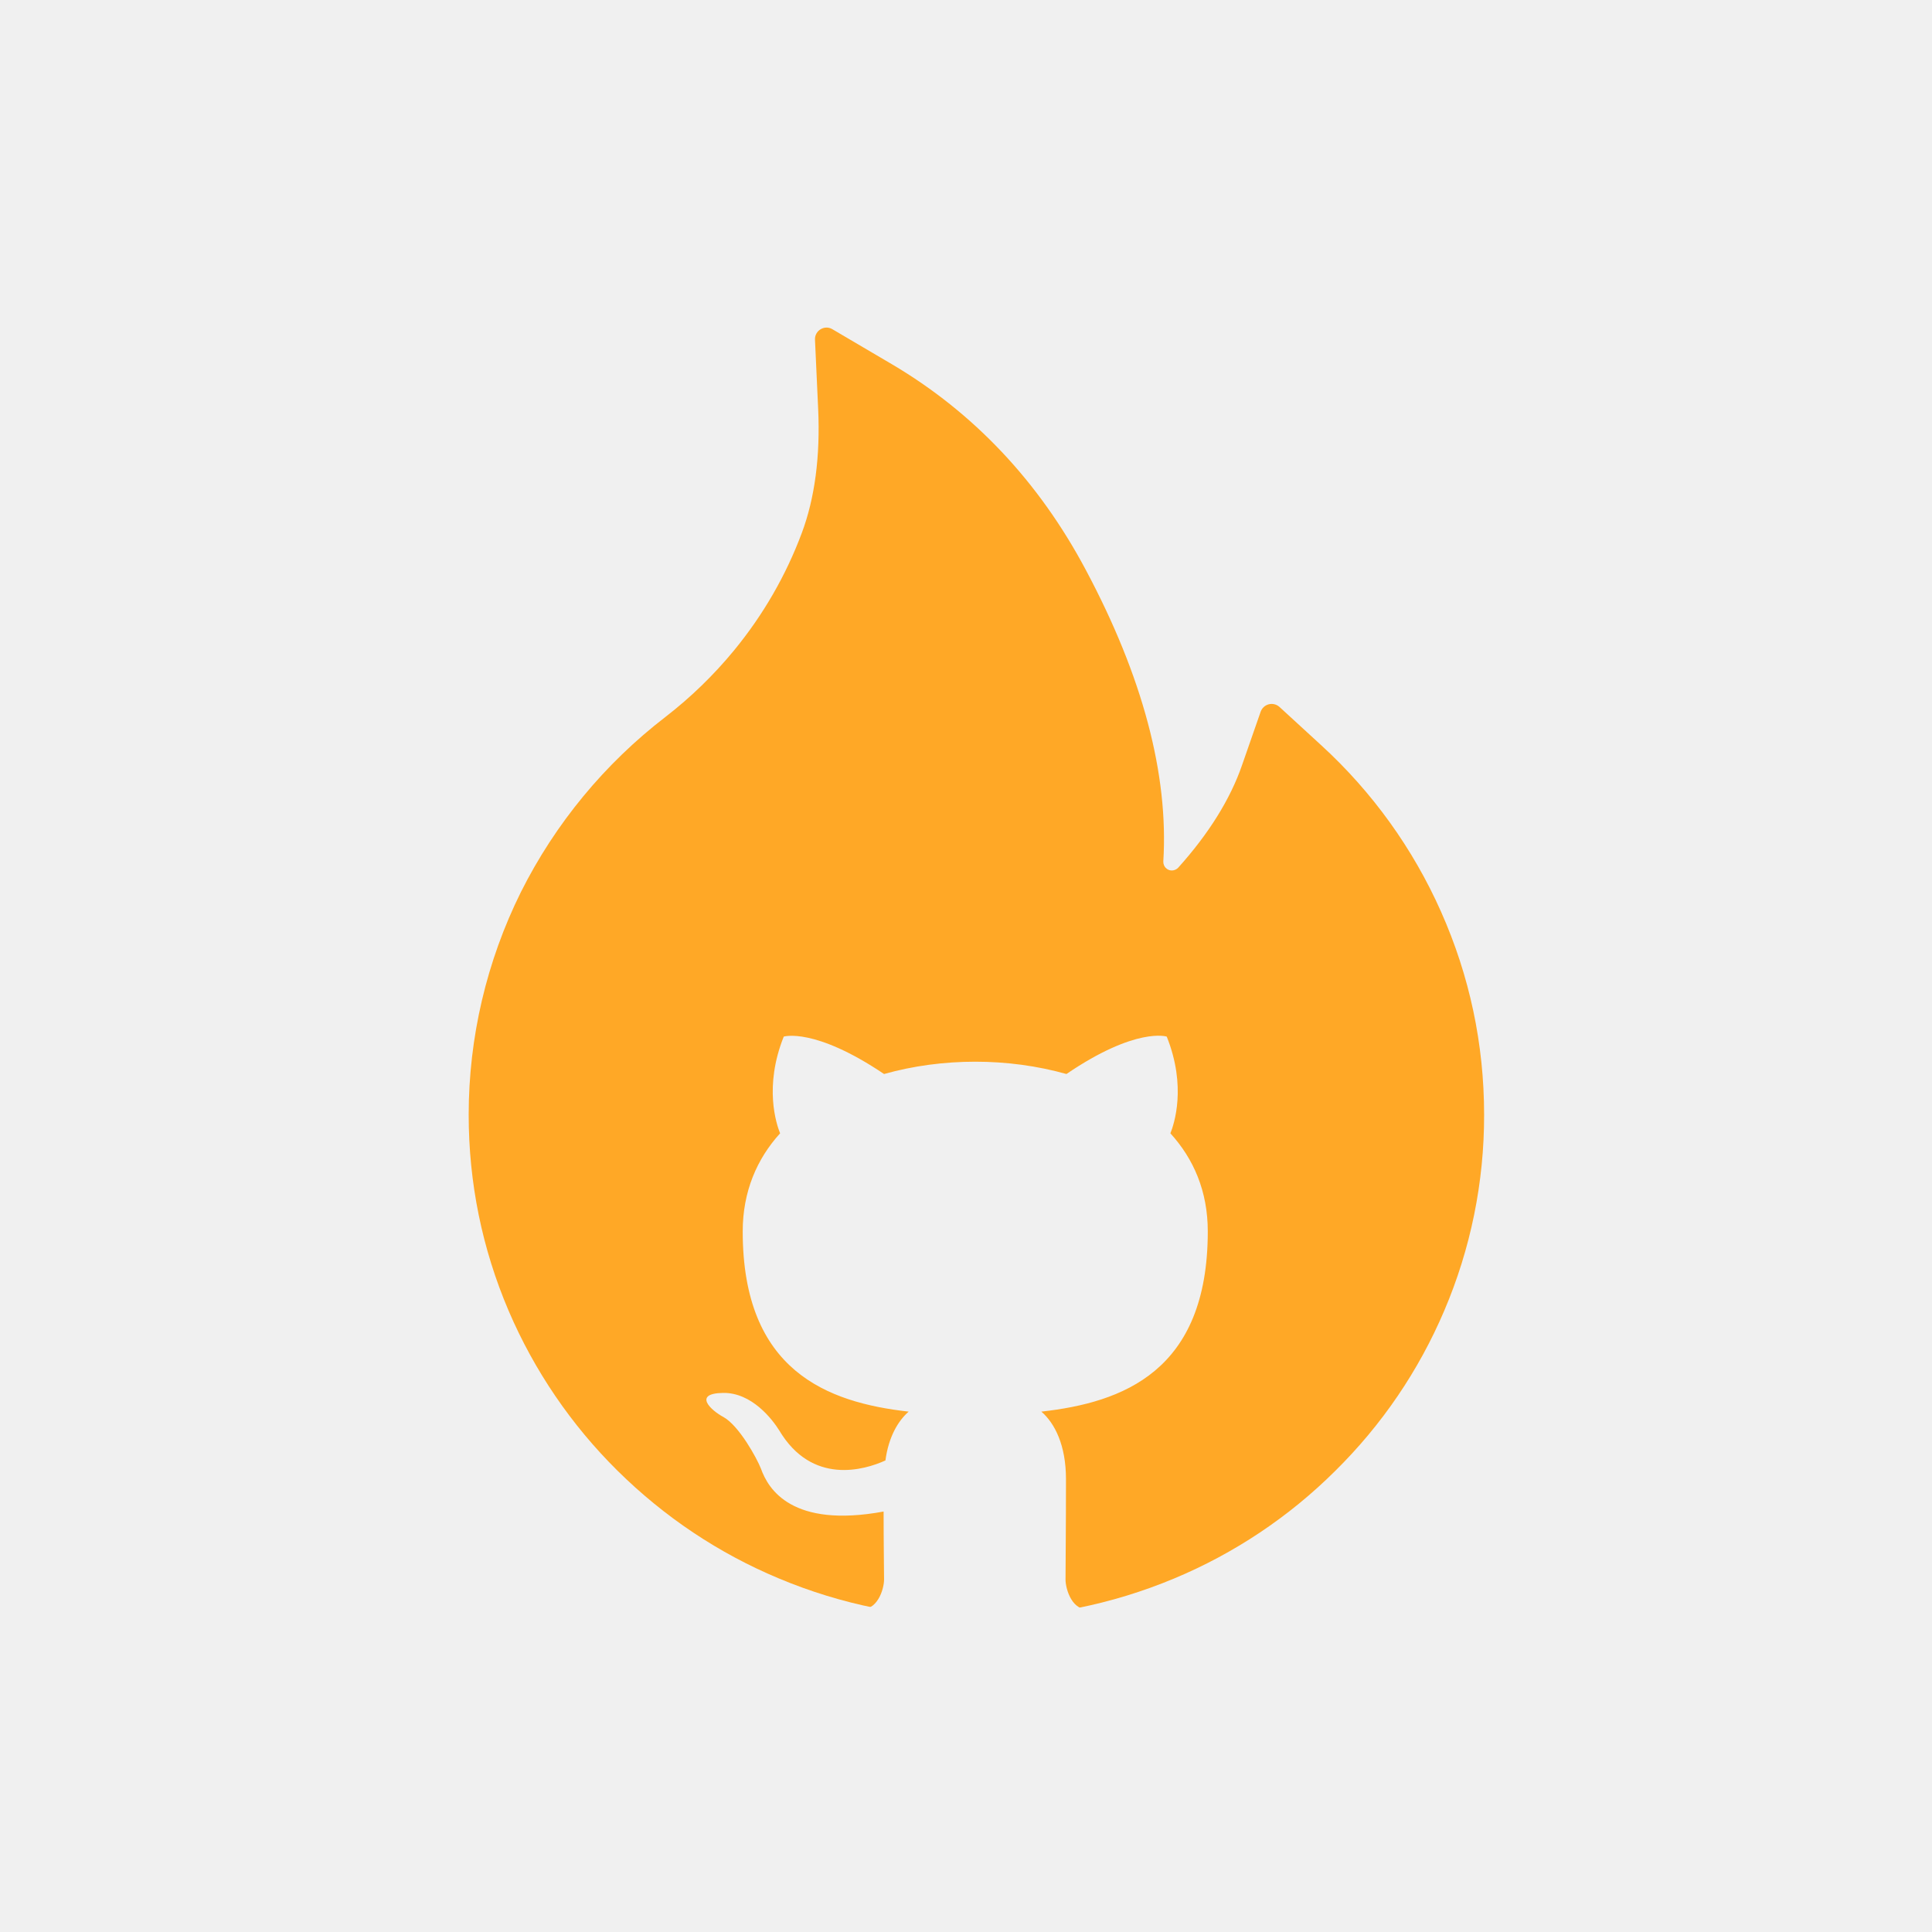
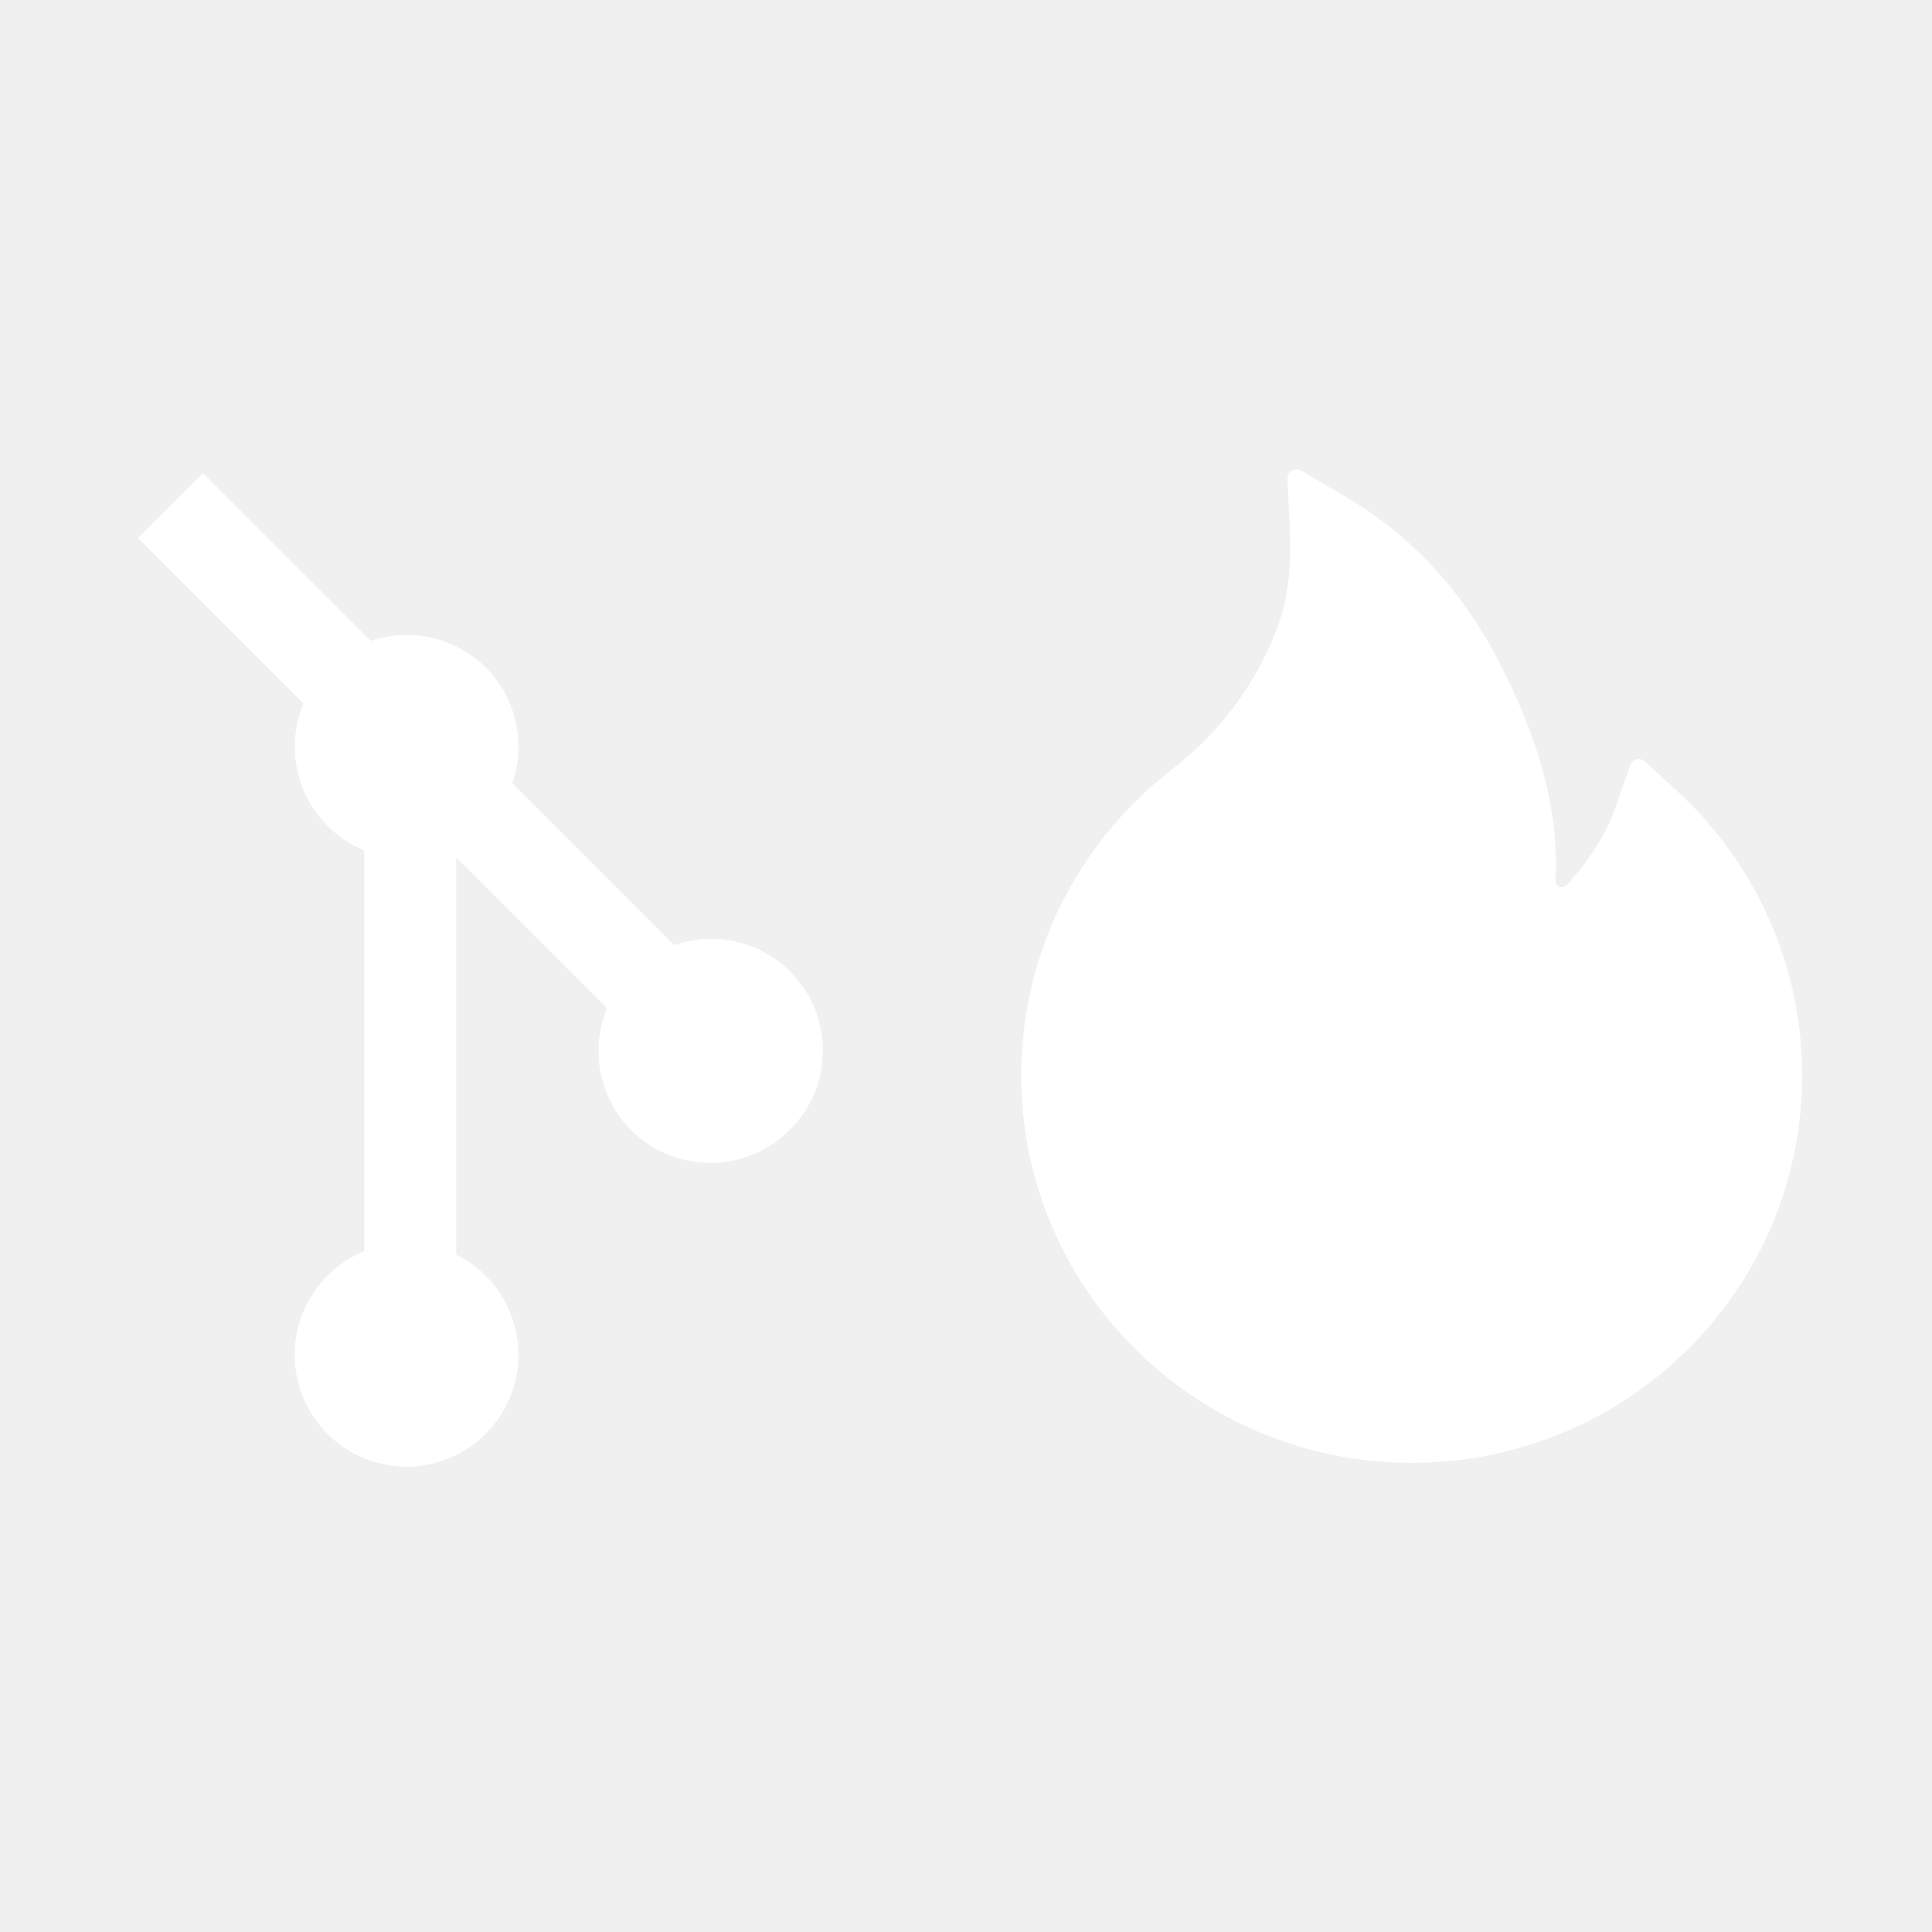
- <svg xmlns="http://www.w3.org/2000/svg" width="1389" height="1389" viewBox="0 0 1389 1389" fill="none">
-   <mask id="mask0_101_36" style="mask-type:alpha" maskUnits="userSpaceOnUse" x="322" y="232" width="747" height="925">
-     <path fill-rule="evenodd" clip-rule="evenodd" d="M700.493 236.512C214.089 175.331 335.449 754.117 335.449 899.095C335.449 1015.21 507.957 1131.65 617.559 1156.73C630.671 1159.02 635.588 1142.47 635.588 1135.59C635.588 1129.35 635.261 1108.69 635.261 1086.71C569.373 1098.85 552.327 1070.64 547.082 1055.88C544.132 1048.34 531.348 1025.05 520.203 1018.82C511.024 1013.9 497.912 1001.76 519.875 1001.43C540.526 1001.1 555.277 1020.46 560.194 1028.33C583.796 1068.02 621.493 1056.86 636.572 1049.98C638.866 1032.92 645.75 1021.44 653.29 1014.88C594.941 1008.32 533.97 985.687 533.97 885.318C533.97 856.782 544.132 833.166 560.85 814.798C558.228 808.238 549.049 781.341 563.472 745.261C563.472 745.261 585.435 738.373 635.588 772.157C656.568 766.253 678.858 763.301 701.149 763.301C723.439 763.301 745.73 766.253 766.709 772.157C816.862 738.045 838.825 745.261 838.825 745.261C853.249 781.341 844.07 808.238 841.448 814.798C858.166 833.166 868.327 856.454 868.327 885.318C868.327 986.015 807.028 1008.32 748.68 1014.88C758.186 1023.08 766.381 1038.82 766.381 1063.42C766.381 1098.52 766.053 1126.73 766.053 1135.59C766.053 1142.47 770.97 1159.35 784.082 1156.73C838.825 1145.77 915.766 1131.37 947.814 1086.71C979.862 1042.05 1046.38 957.137 1060.59 899.095C1085.66 796.664 1071.12 283.129 700.493 236.512Z" fill="black" />
-   </mask>
-   <g mask="url(#mask0_101_36)">
-     <path d="M1035.98 655.359C1015.85 610.051 986.583 569.385 950.014 535.905L919.838 508.219C918.814 507.305 917.58 506.656 916.247 506.329C914.913 506.003 913.519 506.009 912.188 506.347C910.857 506.685 909.63 507.344 908.613 508.267C907.596 509.19 906.822 510.348 906.357 511.641L892.877 550.318C884.477 574.582 869.026 599.365 847.146 623.732C845.694 625.288 844.035 625.702 842.894 625.806C841.754 625.91 839.991 625.702 838.435 624.251C836.984 623.006 836.258 621.14 836.361 619.274C840.198 556.851 821.533 486.443 780.676 409.815C746.87 346.147 699.895 296.479 641.202 261.845L598.375 236.648C592.775 233.33 585.62 237.685 585.931 244.218L588.213 293.99C589.768 328.001 585.828 358.072 576.495 383.062C565.088 413.651 548.704 442.063 527.757 467.571C513.179 485.299 496.657 501.334 478.501 515.374C434.772 548.987 399.215 592.058 374.492 641.36C349.83 691.092 336.983 745.847 336.953 801.358C336.953 850.301 346.597 897.688 365.677 942.379C384.101 985.408 410.688 1024.46 443.969 1057.37C477.567 1090.56 516.558 1116.69 560.007 1134.83C605.012 1153.7 652.713 1163.24 701.969 1163.24C751.226 1163.24 798.927 1153.7 843.931 1134.94C887.274 1116.9 926.687 1090.59 959.969 1057.48C993.567 1024.3 1019.91 985.516 1038.26 942.483C1057.31 897.914 1067.09 849.931 1066.99 801.461C1066.99 750.859 1056.62 701.709 1035.98 655.359Z" fill="#FFA826" />
-   </g>
+ <svg xmlns="http://www.w3.org/2000/svg" width="140" height="140" viewBox="0 0 140 140" fill="none">
+   <path d="M128.185 66.584C126.624 63.068 124.356 59.911 121.521 57.313L119.182 55.165C119.103 55.094 119.007 55.043 118.904 55.018C118.8 54.993 118.692 54.993 118.589 55.019C118.486 55.045 118.391 55.097 118.312 55.168C118.233 55.24 118.173 55.33 118.137 55.43L117.092 58.432C116.441 60.315 115.243 62.238 113.547 64.129C113.435 64.25 113.306 64.282 113.218 64.29C113.129 64.298 112.993 64.282 112.872 64.17C112.76 64.073 112.703 63.928 112.711 63.783C113.009 58.939 111.562 53.475 108.395 47.528C105.775 42.587 102.133 38.732 97.584 36.044L94.264 34.088C93.83 33.831 93.275 34.169 93.299 34.676L93.476 38.539C93.597 41.178 93.291 43.512 92.568 45.451C91.684 47.825 90.414 50.03 88.79 52.01C87.66 53.386 86.379 54.63 84.972 55.72C81.582 58.328 78.826 61.671 76.91 65.497C74.998 69.357 74.002 73.606 74 77.915C74 81.713 74.748 85.391 76.227 88.859C77.655 92.198 79.716 95.229 82.295 97.784C84.9 100.359 87.922 102.387 91.29 103.795C94.778 105.26 98.476 106 102.294 106C106.112 106 109.81 105.26 113.298 103.803C116.658 102.403 119.713 100.361 122.293 97.792C124.897 95.216 126.939 92.207 128.361 88.867C129.838 85.408 130.596 81.684 130.588 77.923C130.588 73.996 129.784 70.181 128.185 66.584V66.584Z" fill="white" />
+   <path d="M26.875 46.444L14.708 34.278L10 38.992L21.988 50.987C21.575 51.974 21.361 53.033 21.359 54.103C21.357 55.172 21.567 56.232 21.976 57.221C22.385 58.209 22.986 59.106 23.744 59.861C24.502 60.617 25.402 61.214 26.392 61.62V90.668C24.676 91.37 23.253 92.638 22.359 94.262C21.465 95.886 21.155 97.768 21.48 99.593C21.805 101.418 22.746 103.076 24.145 104.292C25.545 105.507 27.319 106.206 29.172 106.273C31.024 106.339 32.843 105.768 34.326 104.655C35.809 103.543 36.866 101.956 37.32 100.158C37.775 98.361 37.599 96.463 36.824 94.779C36.048 93.095 34.719 91.728 33.057 90.906V62.122L43.987 73.059C43.268 74.794 43.173 76.725 43.719 78.522C44.264 80.318 45.417 81.87 46.98 82.911C48.543 83.953 50.419 84.419 52.288 84.231C54.156 84.043 55.901 83.212 57.225 81.88C58.533 80.587 59.361 78.888 59.574 77.061C59.787 75.235 59.372 73.39 58.397 71.831C57.421 70.272 55.944 69.092 54.208 68.485C52.473 67.877 50.582 67.879 48.847 68.49L37.124 56.76C37.623 55.328 37.709 53.785 37.374 52.306C37.038 50.828 36.293 49.473 35.224 48.398C34.156 47.322 32.806 46.569 31.33 46.223C29.853 45.878 28.31 45.955 26.875 46.444Z" fill="white" />
</svg>
